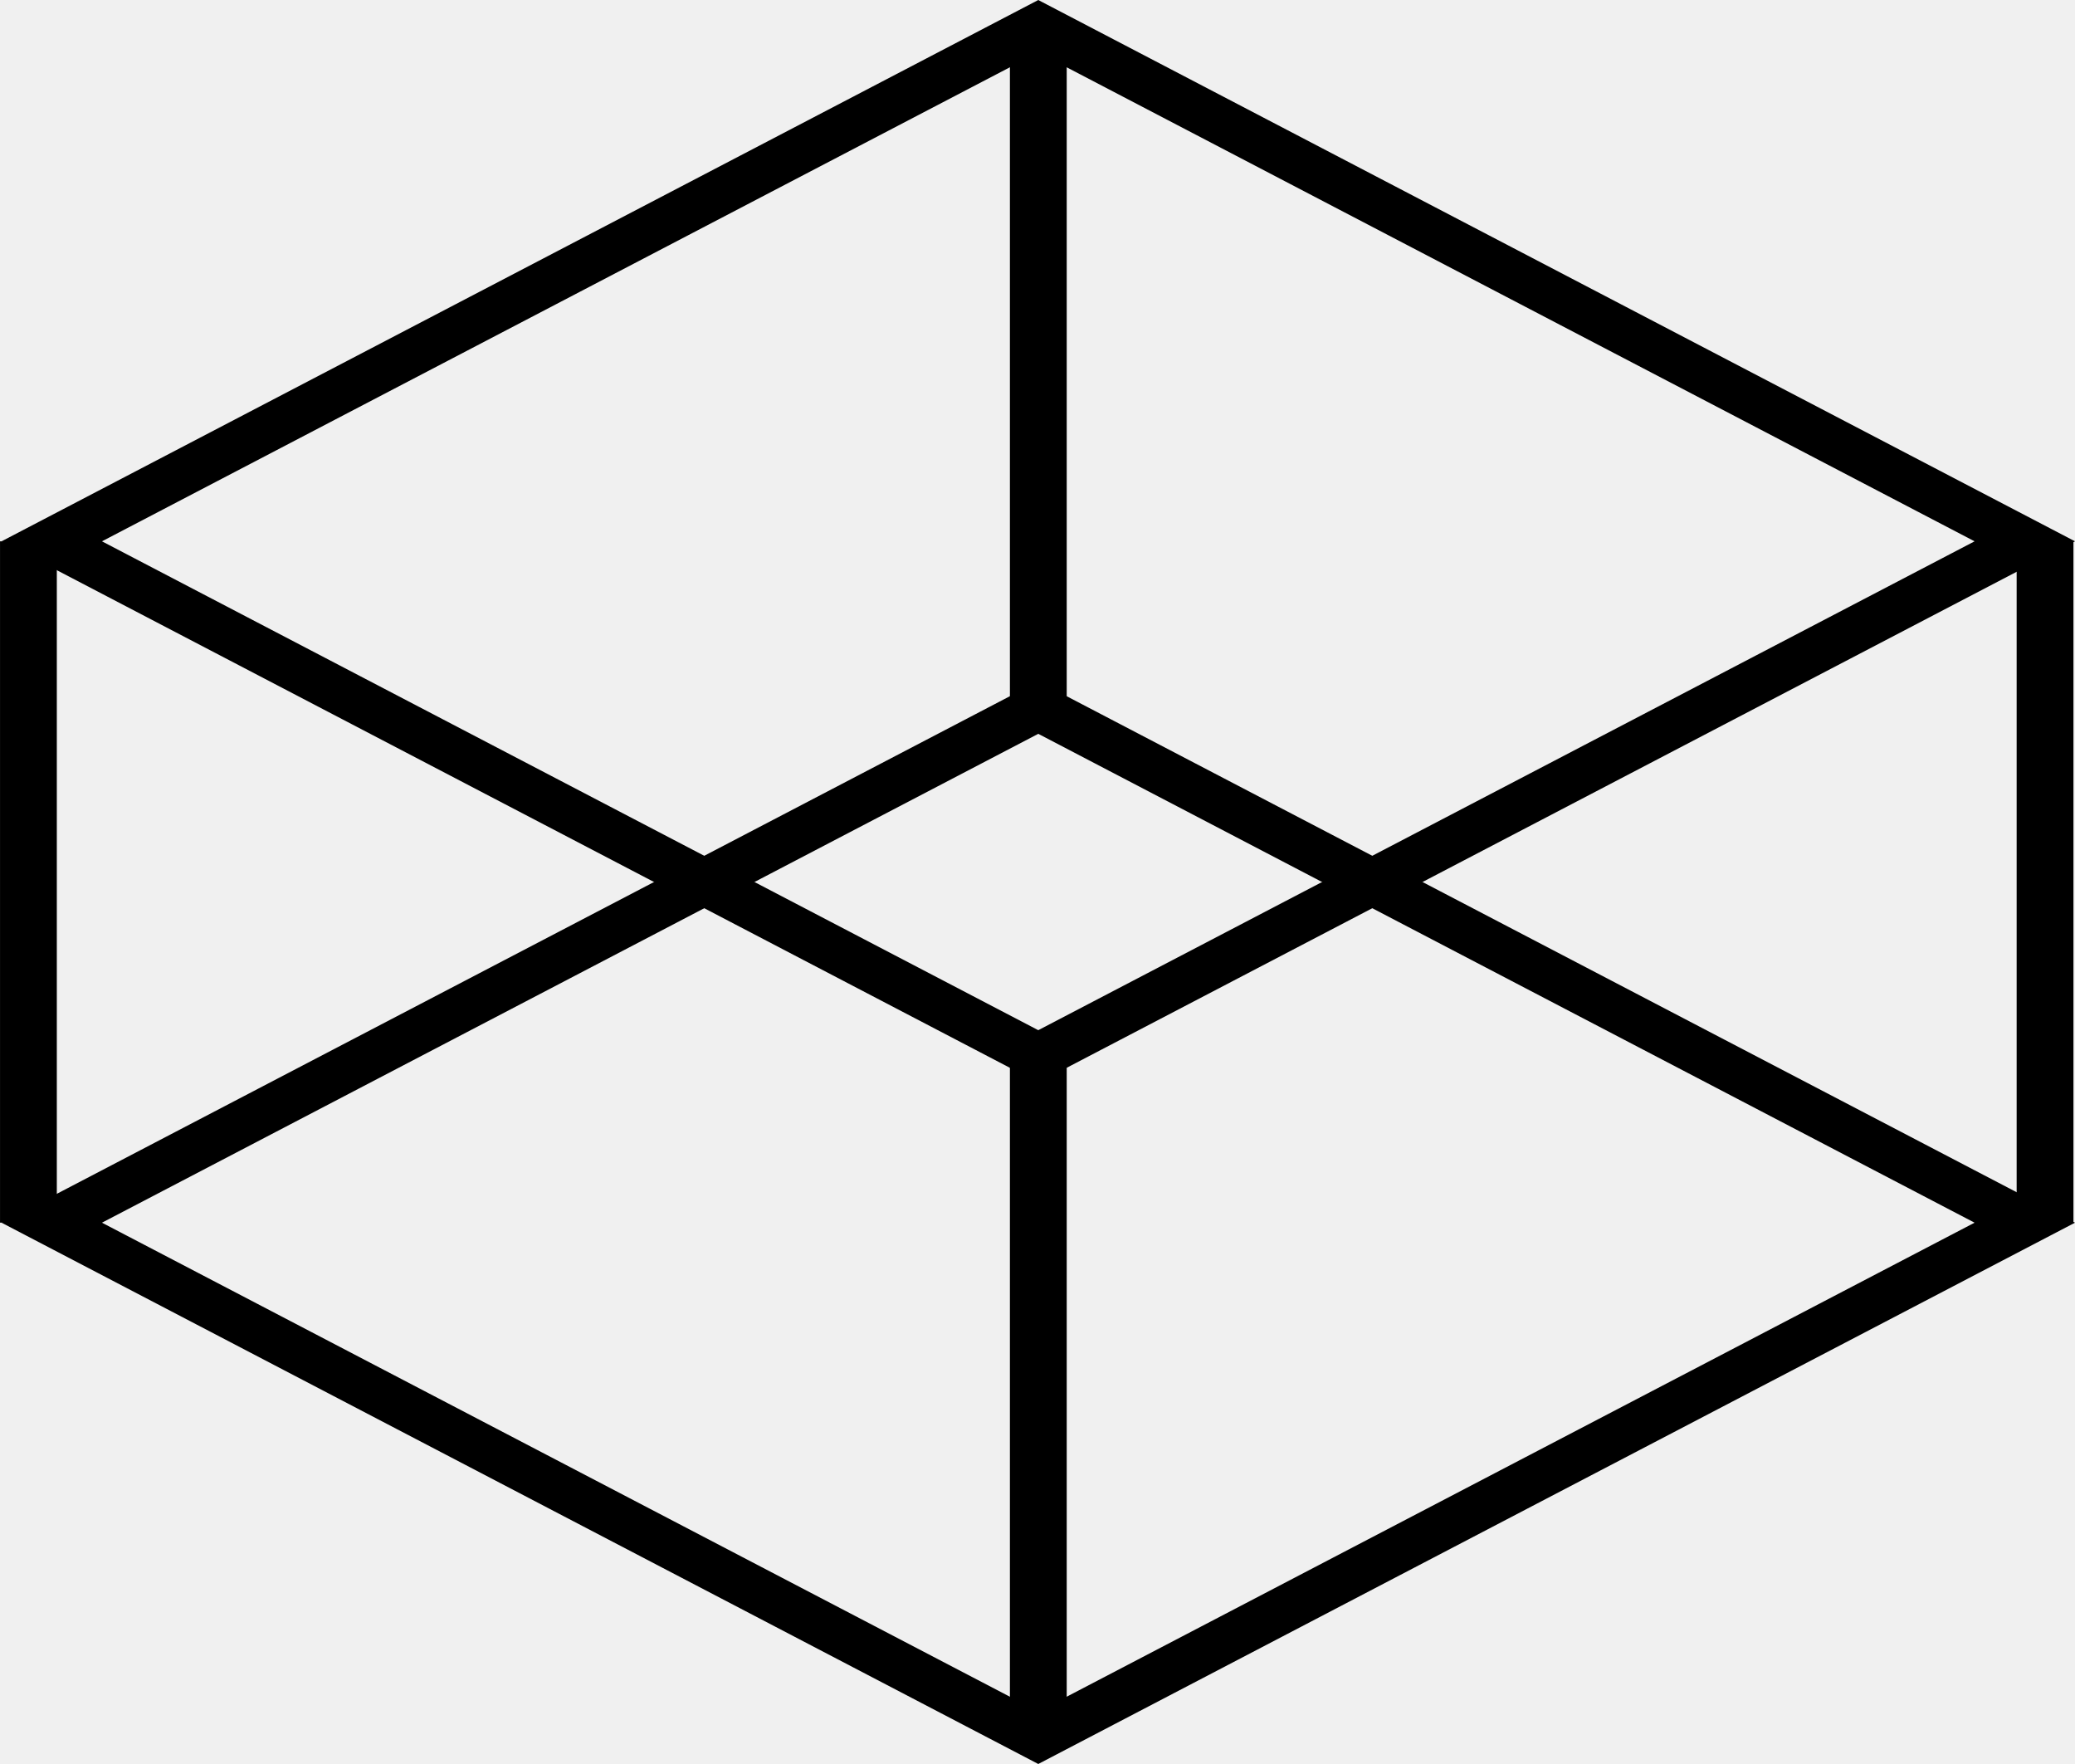
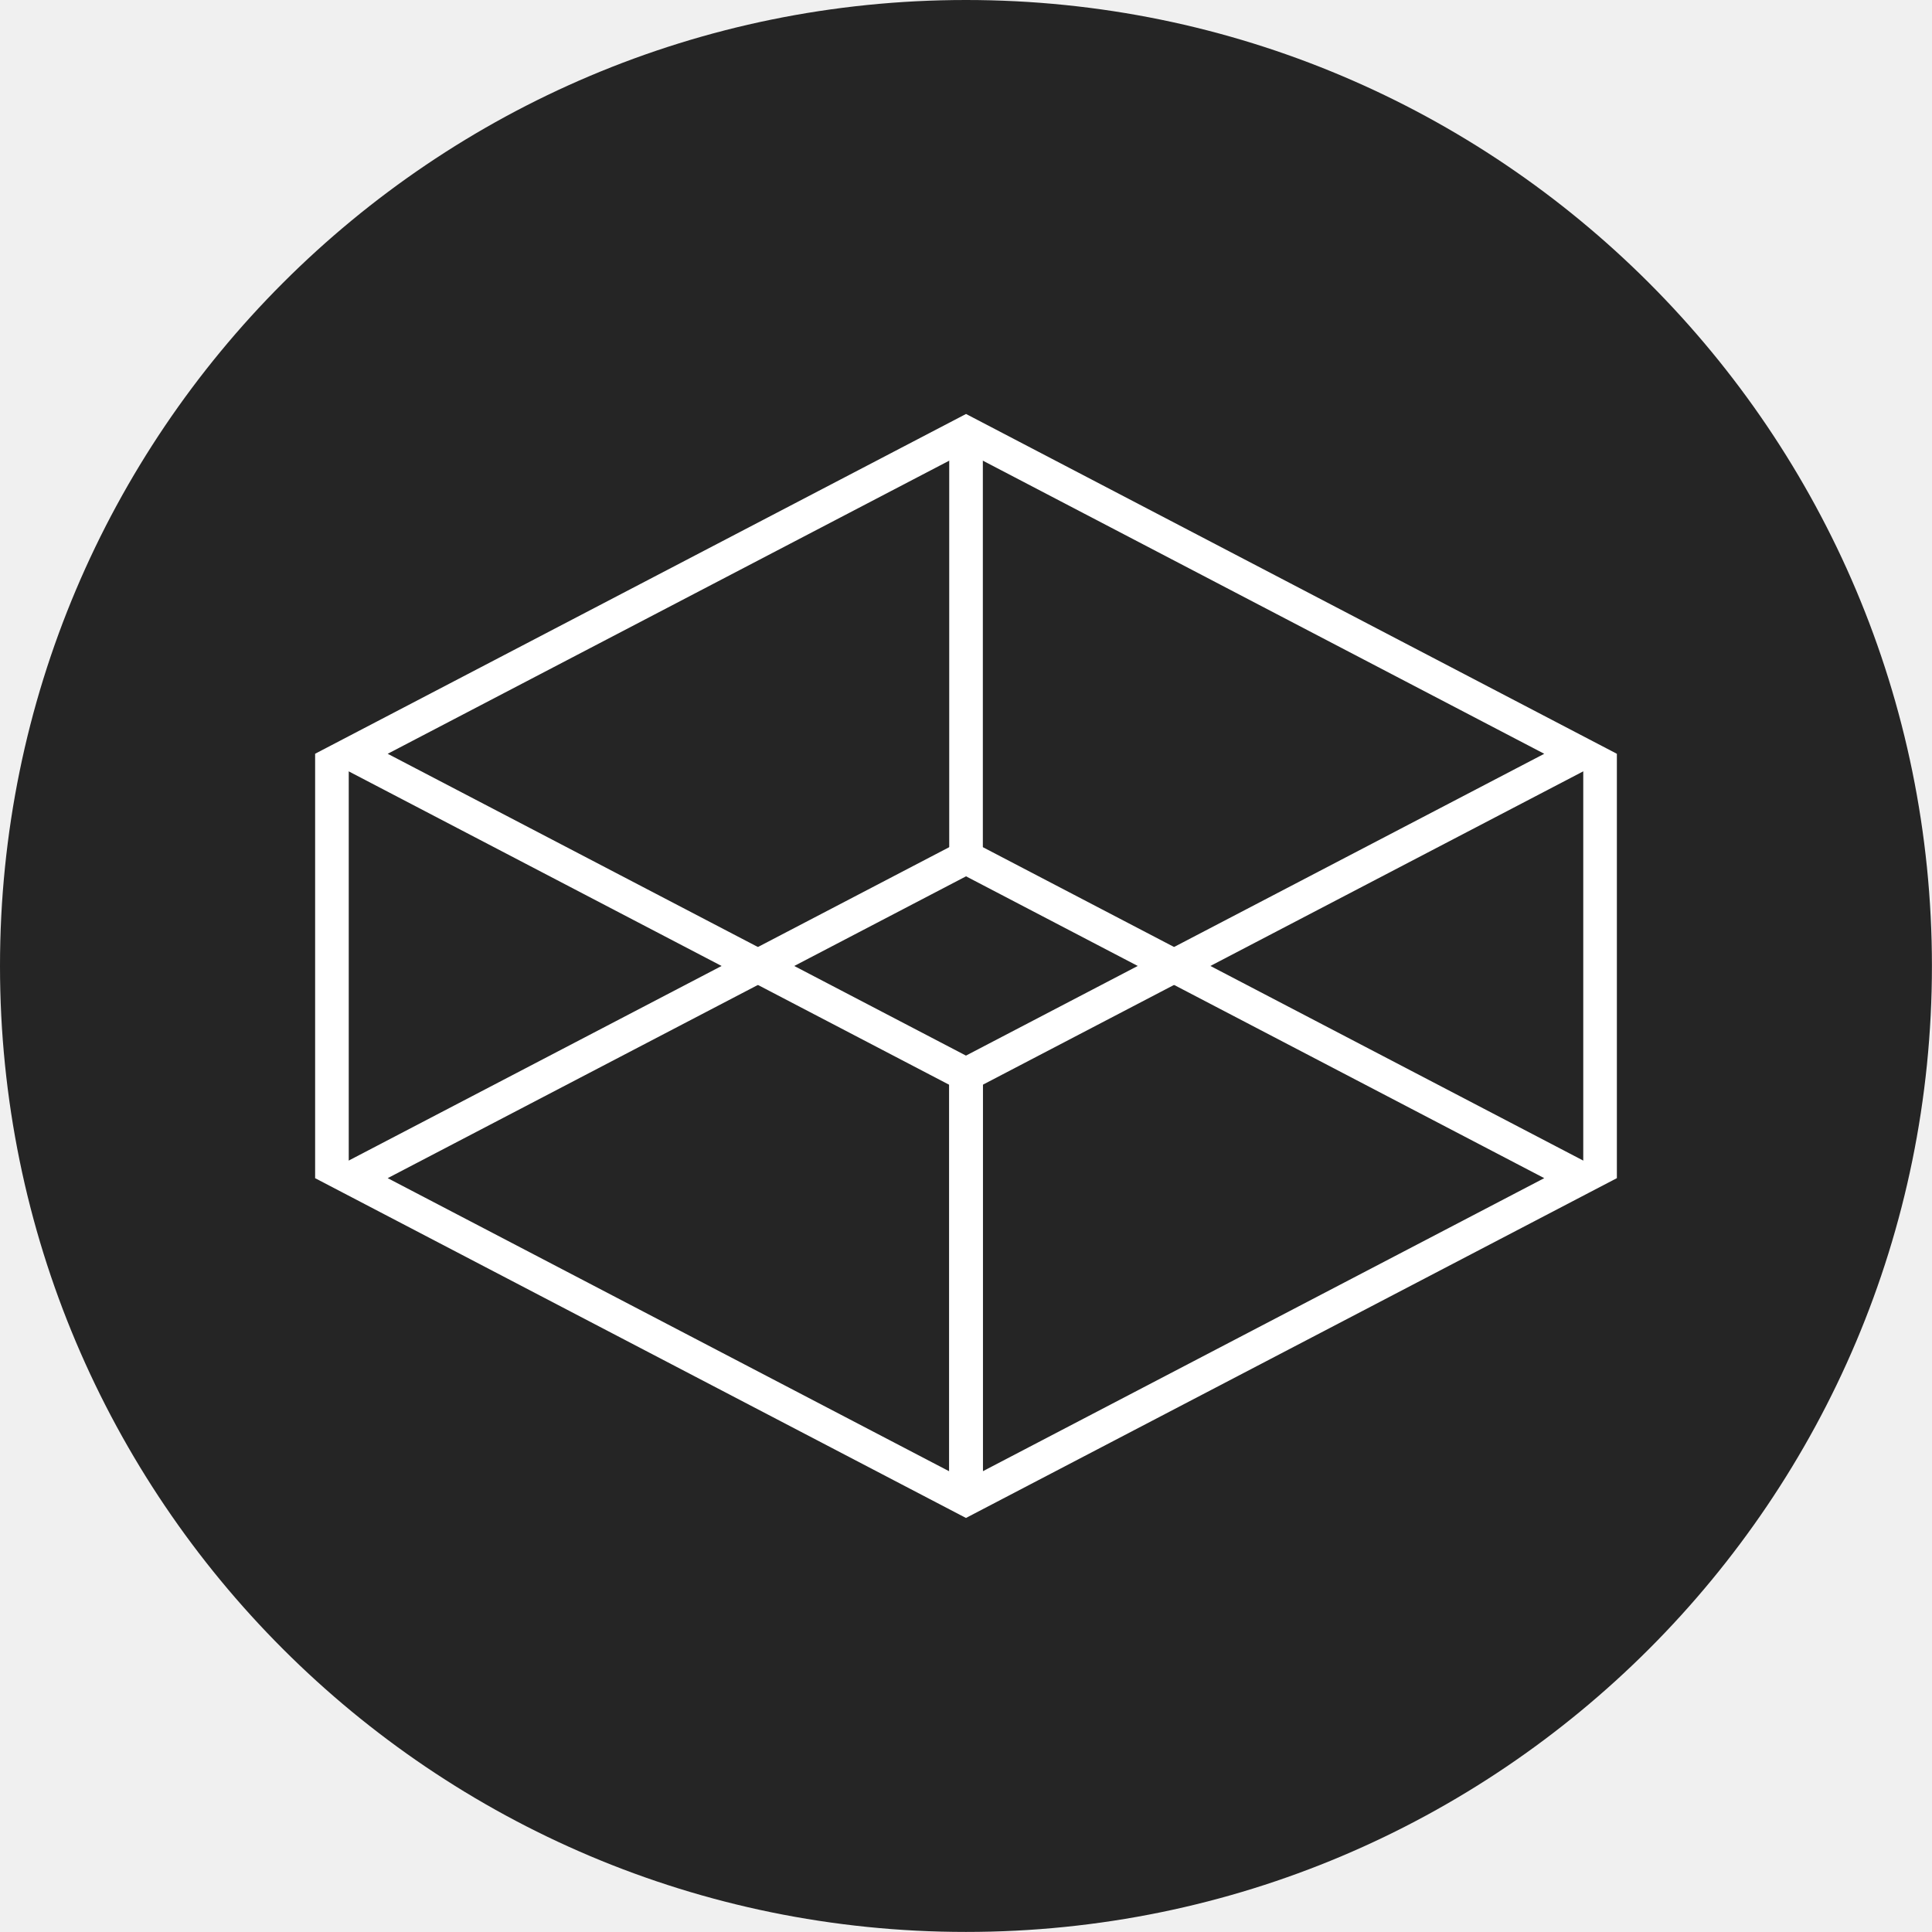
- <svg xmlns="http://www.w3.org/2000/svg" width="100.001" height="84.999" viewBox="0 0 26.459 22.489">
-   <g fill="none" stroke="#000">
-     <path transform="scale(.86 .44896) rotate(-45 -490.126 -209.897)" stroke-width="1.053" stroke-linecap="round" d="M-302.301 296.506h20.686v20.686h-20.686z" />
-     <path transform="scale(.86 .44896) rotate(-45 -490.126 -209.897)" stroke-width="1.053" stroke-linecap="round" d="M-315.983 310.188h20.686v20.686h-20.686z" />
-     <path d="M-5.583 274.89v12.561M13.23 284.386v12.561M31.984 274.89v12.561M13.23 265.393v12.562" stroke-width="1.058" transform="matrix(.6845 0 0 .69154 4.184 -183.196)" />
+ <svg xmlns="http://www.w3.org/2000/svg" width="98.837" height="98.837" viewBox="0 0 26.151 26.151">
+   <g transform="translate(-.154 3.815)" fill="none" stroke="#000">
+     <circle r="13.075" cy="9.26" cx="13.229" fill="#252525" stroke="none" />
+     <g stroke="#fff" stroke-width=".504">
+       <path d="M4.647 6.388v5.744M13.23 10.73v5.745M21.812 6.388v5.744" fill="#fff" stroke-width=".455" />
+       <path d="M4.91 12.132l8.32-4.342 8.318 4.342-8.319 4.343z" stroke-width=".455" />
+       <path d="M4.91 6.388l8.32-4.343 8.318 4.343-8.319 4.342z" stroke-width=".455" />
+       <path d="M13.23 10.73v5.745M13.23 2.045V7.79" fill="#fff" stroke-width=".455" />
+     </g>
  </g>
</svg>
